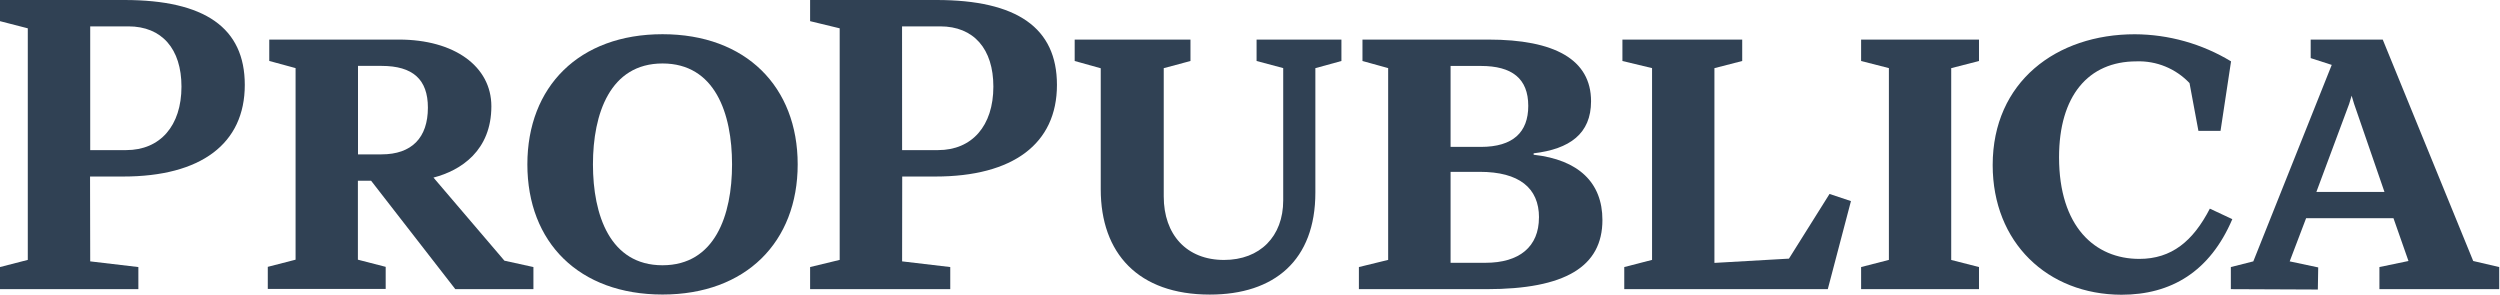
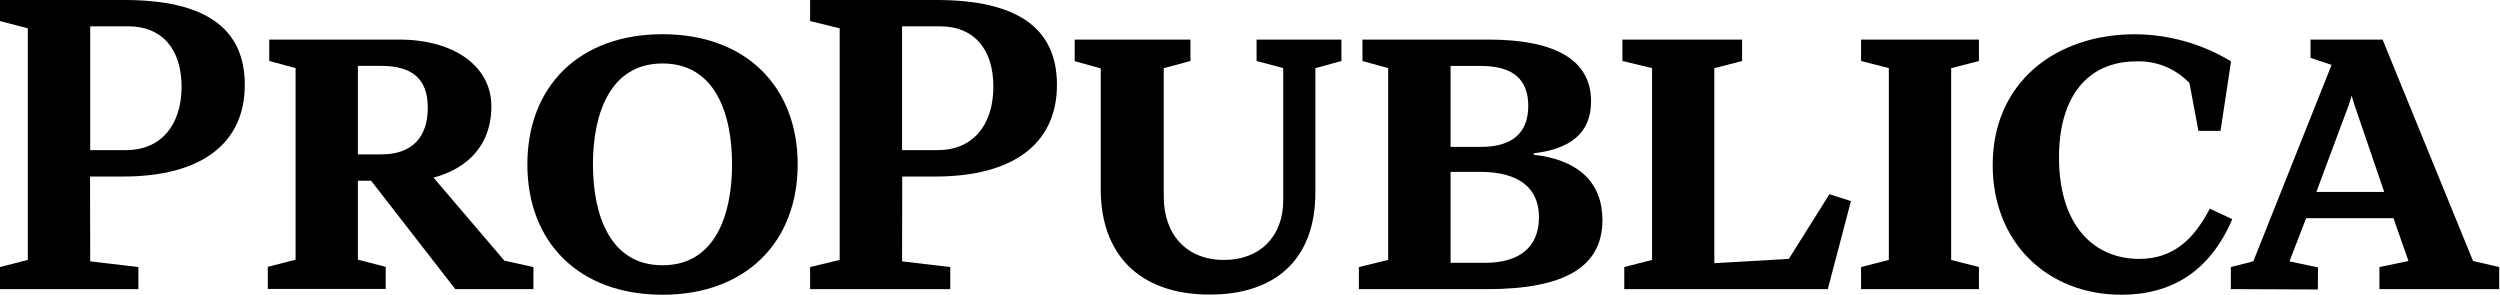
- <svg xmlns="http://www.w3.org/2000/svg" data-name="ProPublica-wordmark" width="475" height="56">
-   <rect id="backgroundrect" width="100%" height="100%" x="0" y="0" fill="none" stroke="none" class="" style="" />
+ <svg xmlns="http://www.w3.org/2000/svg" id="Layer_1" data-name="Layer 1" viewBox="0 0 475 56">
  <defs>
-     <style>.cls-1{fill:#304154;}</style>
+     <style>.cls-1{fill:none;}</style>
  </defs>
-   <g class="currentLayer" style="">
-     <path class="cls-1" d="M17.14,49.66 l9.15,1.08 v4.2 H1.335144048653092e-7 v-4.2 l5.28,-1.36 v-44 l-5.28,-1.36 V3.5527137052702805e-15 H23.61 c15.31,0 22.9,5.28 22.9,16.13 c0,11.18 -8.33,17.41 -23.1,17.41 h-6.3 zm0,-21.14 h6.84 c6.44,0 10.5,-4.61 10.5,-12.06 c0,-7.18 -3.73,-11.45 -10.09,-11.45 h-7.25 z" id="svg_2" />
-     <path class="cls-1" d="M101.35,50.74 v4.2 H86.51 l-16,-20.6 h-2.51 v15 l5.28,1.36 v4.2 H50.88 v-4.2 l5.28,-1.36 V12.94 l-5,-1.36 V7.52 H75.81 c10.5,0 17.55,5.08 17.55,12.67 c0,8.4 -5.76,12.2 -11,13.55 l13.48,15.79 zM68.02,29.33 h4.47 c5.76,0 8.81,-3.18 8.81,-8.88 c0,-5.35 -2.85,-7.93 -8.81,-7.93 h-4.47 z" id="svg_3" />
-     <path class="cls-1" d="M100.2,31.23 c0,-14.77 9.82,-24.73 25.68,-24.73 s25.68,10 25.68,24.73 s-9.82,24.73 -25.68,24.73 S100.2,46.07 100.2,31.23 zm38.89,0 c0,-9.69 -3.25,-19.17 -13.21,-19.17 S112.66,21.59 112.66,31.23 s3.25,19.17 13.21,19.17 S139.09,40.92 139.09,31.23 z" id="svg_4" />
-     <path class="cls-1" d="M171.4,49.66 l9.15,1.08 v4.2 H153.92 v-4.2 l5.62,-1.36 v-44 l-5.62,-1.36 V3.5527137052702805e-15 h24 c15.31,0 22.9,5.28 22.9,16.13 c0,11.18 -8.33,17.41 -23.1,17.41 h-6.3 zm0,-21.14 h6.84 c6.44,0 10.5,-4.61 10.5,-12.06 c0,-7.18 -3.73,-11.45 -10.1,-11.45 h-7.25 z" id="svg_5" />
-     <path class="cls-1" d="M254.87,11.59 l-4.95,1.36 V36.59 c0,12.87 -7.79,19.38 -20.05,19.38 c-13.62,0 -20.73,-7.86 -20.73,-20 v-23 L204.19,11.59 V7.52 h22 V11.59 l-5.08,1.36 V37.33 c0,7.25 4.34,12.06 11.45,12.06 c6.84,0 11.25,-4.47 11.25,-11.31 V12.94 L238.75,11.59 V7.52 h16.12 z" id="svg_6" />
-     <path class="cls-1" d="M304.46,41.8 c0,8.88 -7.11,13.14 -22,13.14 H258.19 v-4.2 l5.56,-1.36 V12.94 L258.87,11.59 V7.52 h23.92 c12.6,0 19.51,3.79 19.51,11.72 c0,6.17 -4.06,9.08 -10.91,9.89 v0.27 C299.92,30.35 304.46,34.69 304.46,41.8 zM275.61,27.91 h5.76 c6.1,0 9,-2.78 9,-7.79 c0,-5.22 -3.12,-7.59 -9,-7.59 H275.61 zm16.8,13.41 c0,-5.62 -3.79,-8.67 -11.25,-8.67 H275.61 V49.93 h6.64 C288.68,49.93 292.4,46.88 292.4,41.33 z" id="svg_7" />
-     <path class="cls-1" d="M351.68,38.21 l-4.4,16.73 H308.61 v-4.2 l5.28,-1.36 V12.94 L308.26,11.59 V7.52 h22.76 V11.59 l-5.28,1.36 v37 l14.16,-0.81 L347.61,36.85 z" id="svg_8" />
-     <path class="cls-1" d="M376.01,50.74 v4.2 H353.61 v-4.2 l5.28,-1.36 V12.94 L353.61,11.59 V7.52 H376.01 V11.59 l-5.28,1.36 V49.39 z" id="svg_9" />
-     <path class="cls-1" d="M378.61,31.37 c0,-15.85 12.13,-24.86 27,-24.86 a35.6,35.6 0 0 1 18.29,5.15 l-2,13.21 h-4.2 l-1.69,-9.08 a13.23,13.23 0 0 0 -10.09,-4.13 c-9.15,0 -14.7,6.57 -14.7,18.22 c0,13.21 6.84,19.31 15.24,19.31 c6.17,0 10.23,-3.39 13.41,-9.55 l4.27,2 c-4.27,10 -11.65,14.36 -21.07,14.36 C389.01,55.96 378.61,46.07 378.61,31.37 z" id="svg_10" />
-     <path class="cls-1" d="M474.85,50.74 v4.2 H452.09 v-4.2 L457.61,49.59 l-2.85,-8.13 h-16.6 l-3.12,8.2 l5.42,1.15 l-0.07,4.2 l-16.53,-0.07 v-4.2 l4.27,-1.08 l14.9,-37.33 l-4,-1.29 V7.52 h13.69 L469.91,49.59 zm-27.57,-31 l-0.47,-1.56 l-0.47,1.56 l-6.23,16.73 h12.94 z" id="svg_11" />
-   </g>
+   <rect id="backgroundrect" class="cls-1" width="475" height="56" />
+   <path id="svg_2" data-name="svg 2" d="M17.14,49.66l9.15,1.08v4.2H0v-4.2l5.28-1.36v-44L0,4V0H23.61c15.31,0,22.9,5.28,22.9,16.13,0,11.18-8.33,17.41-23.1,17.41h-6.3Zm0-21.14H24c6.44,0,10.5-4.61,10.5-12.06C34.48,9.28,30.75,5,24.39,5H17.14V28.52Z" />
+   <path id="svg_3" data-name="svg 3" d="M101.35,50.74v4.2H86.51l-16-20.6H68v15l5.28,1.36v4.2H50.88V50.7l5.28-1.36V12.94l-5-1.36V7.52H75.81c10.5,0,17.55,5.08,17.55,12.67,0,8.4-5.76,12.2-11,13.55L95.84,49.53ZM68,29.33h4.47c5.76,0,8.81-3.18,8.81-8.88,0-5.35-2.85-7.93-8.81-7.93H68V29.33Z" />
+   <path id="svg_4" data-name="svg 4" d="M100.2,31.23C100.2,16.46,110,6.5,125.88,6.5s25.68,10,25.68,24.73S141.74,56,125.88,56,100.2,46.07,100.2,31.23Zm38.89,0c0-9.69-3.25-19.17-13.21-19.17s-13.22,9.53-13.22,19.17,3.25,19.17,13.21,19.17S139.09,40.92,139.09,31.23Z" />
+   <path id="svg_5" data-name="svg 5" d="M171.4,49.66l9.15,1.08v4.2H153.92v-4.2l5.62-1.36v-44L153.92,4V0h24c15.31,0,22.9,5.28,22.9,16.13,0,11.18-8.33,17.41-23.1,17.41h-6.3Zm0-21.14h6.84c6.44,0,10.5-4.61,10.5-12.06C188.74,9.28,185,5,178.64,5h-7.25V28.52Z" />
+   <path id="svg_6" data-name="svg 6" d="M254.87,11.59l-4.95,1.36V36.59c0,12.87-7.79,19.38-20.05,19.38-13.62,0-20.73-7.86-20.73-20V13l-4.95-1.38V7.52h22v4.07l-5.08,1.36V37.33c0,7.25,4.34,12.06,11.45,12.06,6.84,0,11.25-4.47,11.25-11.31V12.94l-5.06-1.35V7.52h16.12v4.07Z" />
+   <path id="svg_7" data-name="svg 7" d="M304.46,41.8c0,8.88-7.11,13.14-22,13.14H258.19v-4.2l5.56-1.36V12.94l-4.88-1.35V7.52h23.92c12.6,0,19.51,3.79,19.51,11.72,0,6.17-4.06,9.08-10.91,9.89V29.4C299.92,30.35,304.46,34.69,304.46,41.8ZM275.61,27.91h5.76c6.1,0,9-2.78,9-7.79,0-5.22-3.12-7.59-9-7.59h-5.76V27.91Zm16.8,13.41c0-5.62-3.79-8.67-11.25-8.67h-5.55V49.93h6.64c6.43,0,10.15-3,10.15-8.6h0Z" />
+   <path id="svg_8" data-name="svg 8" d="M351.68,38.21l-4.4,16.73H308.61v-4.2l5.28-1.36V12.94l-5.63-1.35V7.52H331v4.07l-5.28,1.36V50l14.16-.81,7.71-12.29Z" />
+   <path id="svg_9" data-name="svg 9" d="M376,50.74v4.2h-22.4v-4.2l5.28-1.36V12.94l-5.28-1.35V7.52H376v4.07l-5.28,1.36V49.39Z" />
+   <path id="svg_10" data-name="svg 10" d="M378.61,31.37c0-15.85,12.13-24.86,27-24.86a35.6,35.6,0,0,1,18.29,5.15l-2,13.21h-4.2L416,15.79a13.23,13.23,0,0,0-10.09-4.13c-9.15,0-14.7,6.57-14.7,18.22,0,13.21,6.84,19.31,15.24,19.31,6.17,0,10.23-3.39,13.41-9.55l4.27,2C419.87,51.64,412.49,56,403.07,56,389,56,378.61,46.07,378.61,31.37Z" />
+   <path id="svg_11" data-name="svg 11" d="M474.85,50.74v4.2H452.09v-4.2l5.52-1.15-2.85-8.13h-16.6L435,49.66l5.42,1.15L440.39,55l-16.53-.07v-4.2l4.27-1.08L443,12.33,439,11V7.52h13.69l17.19,42.07Zm-27.57-31-0.47-1.56-0.47,1.56-6.23,16.73H453Z" />
</svg>
